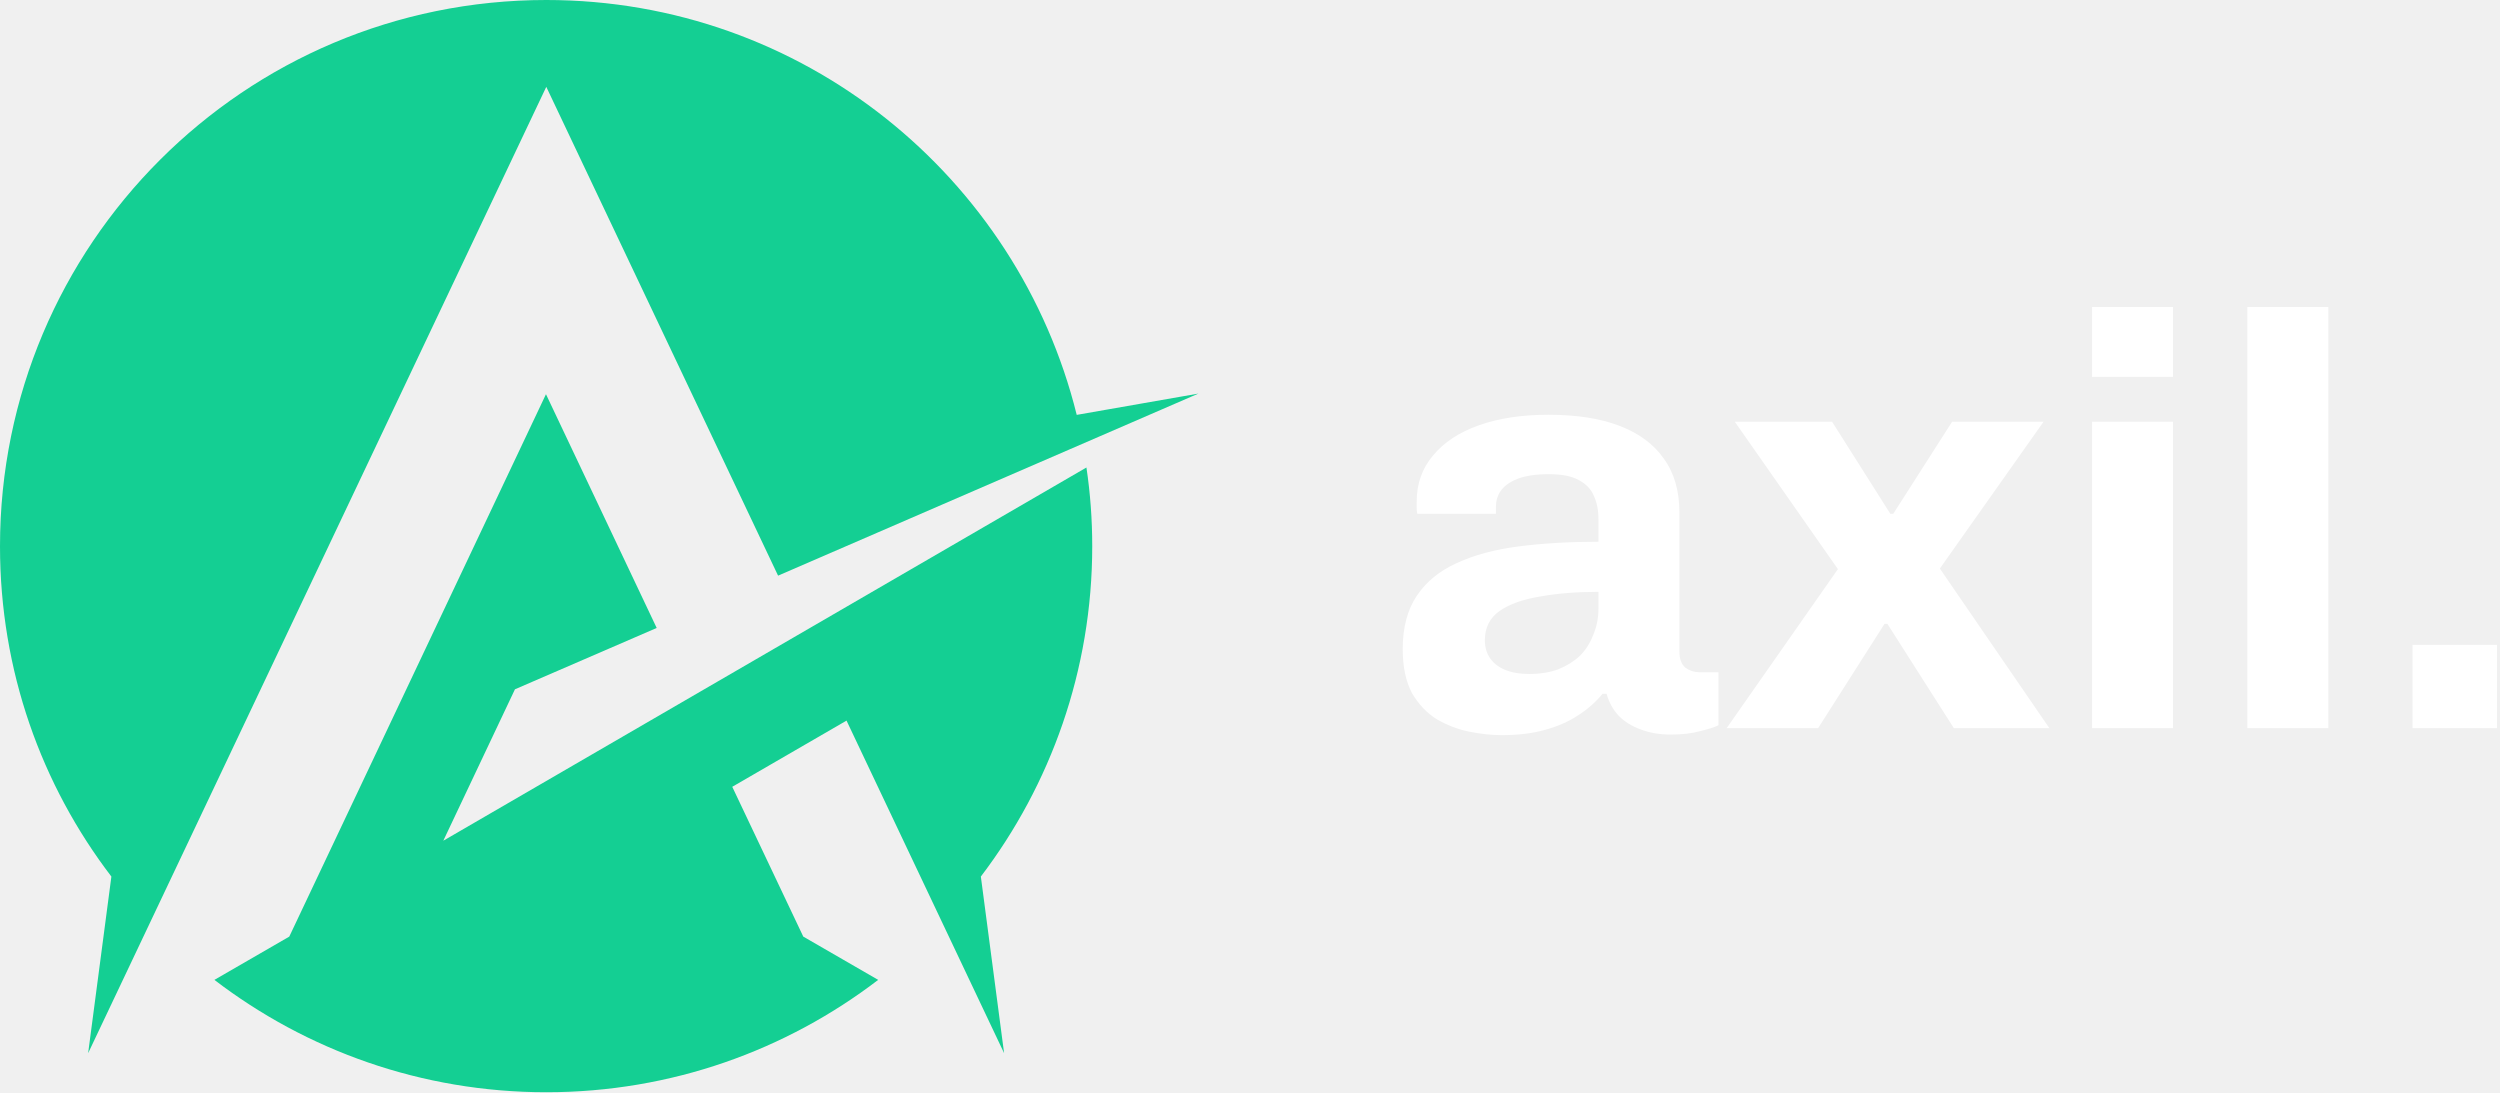
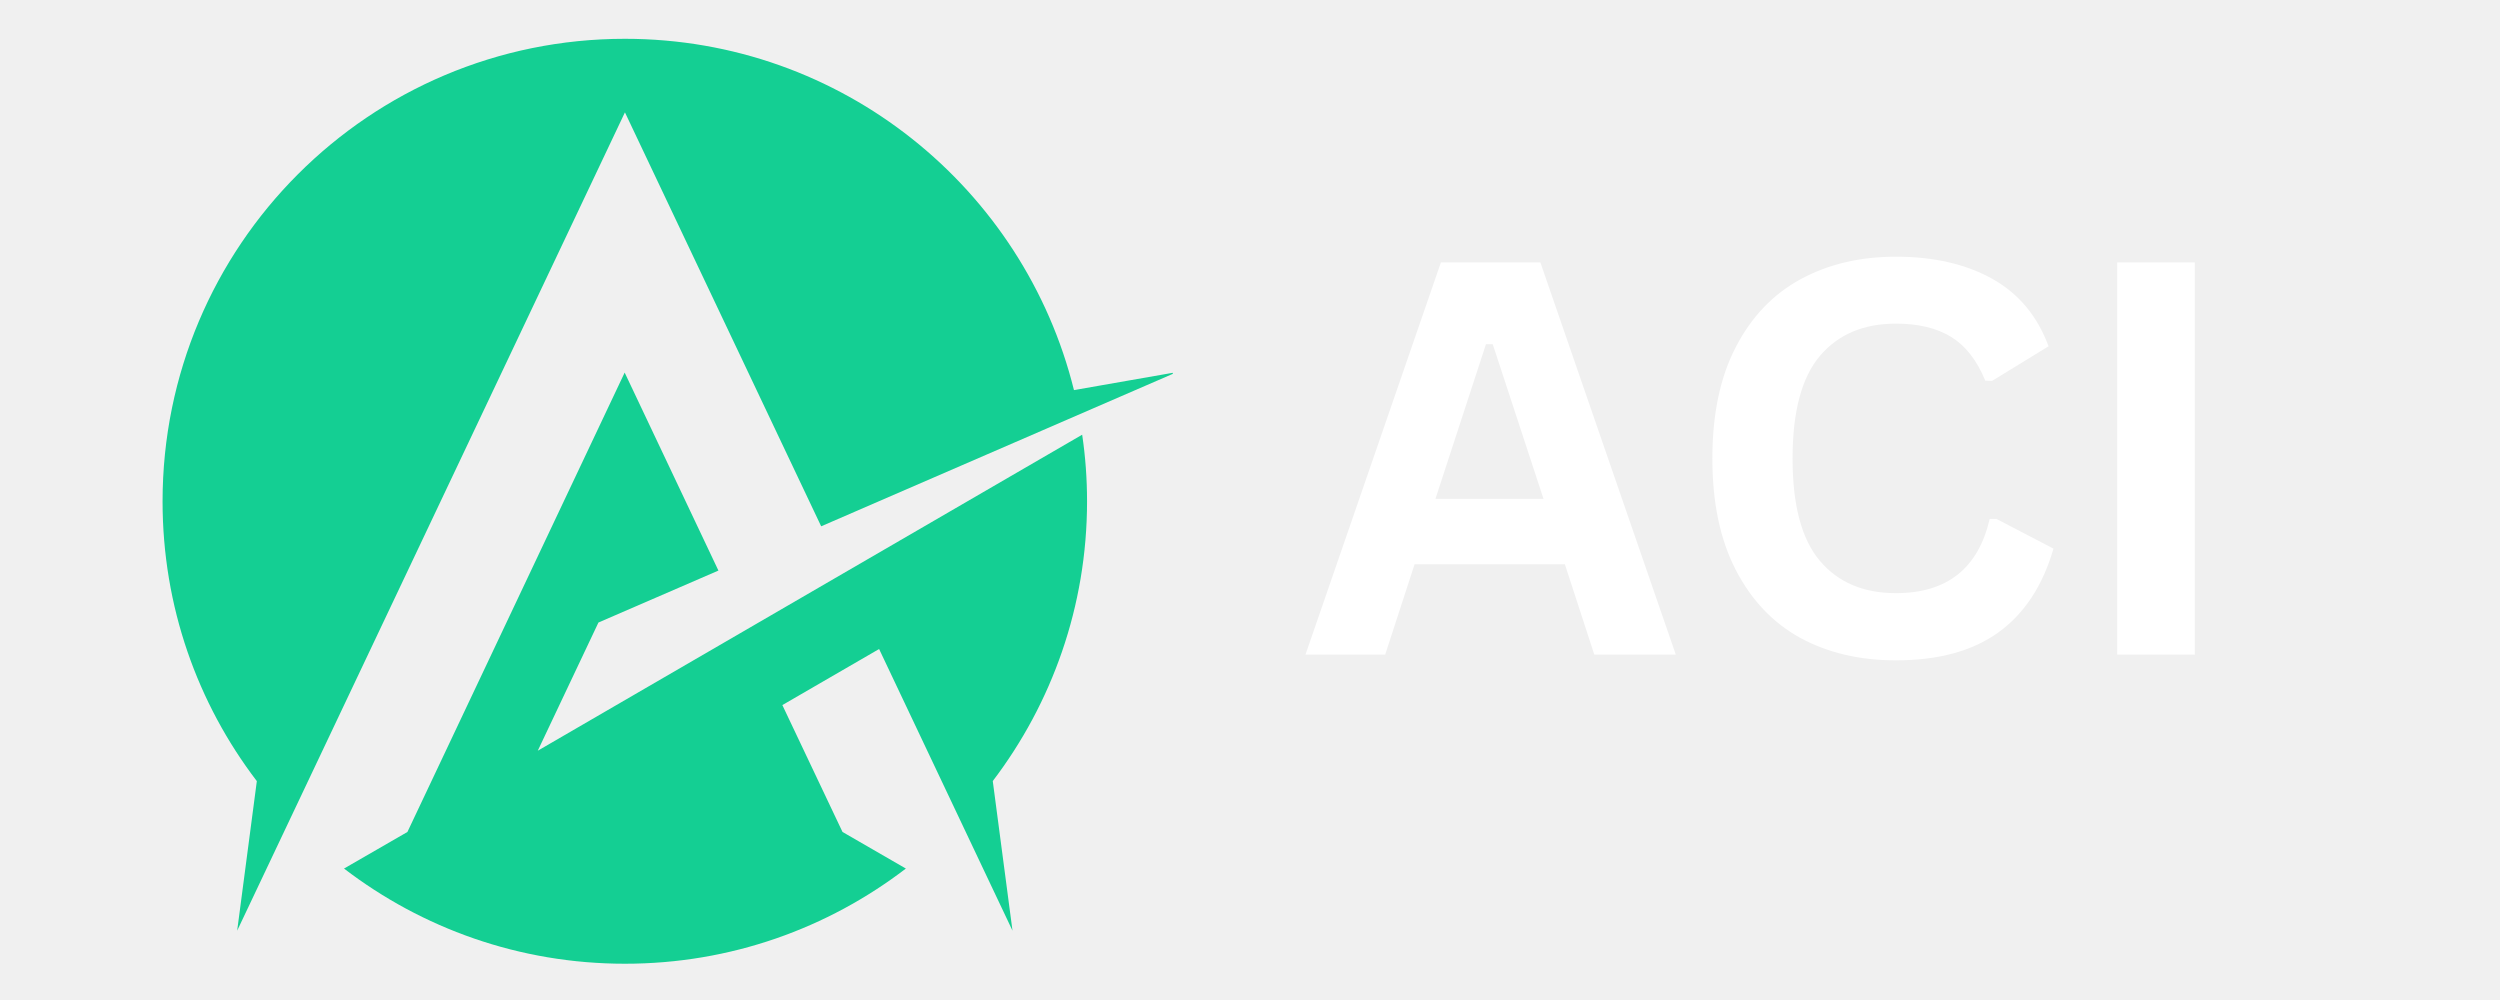
- <svg xmlns="http://www.w3.org/2000/svg" width="103" height="45" viewBox="0 0 103 45" fill="none">
-   <path d="M3.631 43.391L22.507 3.578L32.057 23.717L49.376 16.215L44.361 17.093C41.927 7.276 33.068 0 22.507 0C10.069 0 0 10.069 0 22.507C0 27.628 1.703 32.337 4.589 36.114L3.631 43.391Z" fill="#14CF93" />
-   <path d="M18.264 34.638L21.216 28.399L27.056 25.872L22.494 16.241L11.918 38.588L8.833 40.371C12.623 43.27 17.359 45 22.507 45C27.655 45 32.39 43.27 36.181 40.371L33.095 38.588L30.169 32.416L34.877 29.689L41.369 43.39L40.411 36.114C43.284 32.336 45 27.614 45 22.506C45 21.402 44.92 20.325 44.761 19.261L18.264 34.638Z" fill="#14CF93" />
-   <path d="M61.872 30.288C61.456 30.288 61.008 30.24 60.528 30.144C60.064 30.048 59.624 29.88 59.208 29.64C58.792 29.384 58.448 29.024 58.176 28.56C57.92 28.08 57.792 27.472 57.792 26.736C57.792 25.856 57.984 25.128 58.368 24.552C58.752 23.976 59.296 23.528 60 23.208C60.72 22.872 61.576 22.64 62.568 22.512C63.56 22.384 64.656 22.32 65.856 22.32V21.384C65.856 21.016 65.792 20.696 65.664 20.424C65.552 20.152 65.344 19.936 65.04 19.776C64.752 19.616 64.344 19.536 63.816 19.536C63.288 19.536 62.856 19.6 62.52 19.728C62.2 19.856 61.968 20.024 61.824 20.232C61.696 20.424 61.632 20.64 61.632 20.88V21.168H58.392C58.376 21.088 58.368 21.016 58.368 20.952C58.368 20.872 58.368 20.776 58.368 20.664C58.368 19.928 58.592 19.296 59.04 18.768C59.488 18.224 60.12 17.808 60.936 17.52C61.752 17.232 62.704 17.088 63.792 17.088C64.96 17.088 65.936 17.24 66.72 17.544C67.52 17.848 68.128 18.296 68.544 18.888C68.976 19.48 69.192 20.224 69.192 21.12V26.856C69.192 27.144 69.272 27.36 69.432 27.504C69.608 27.632 69.8 27.696 70.008 27.696H70.8V29.88C70.64 29.96 70.392 30.04 70.056 30.12C69.72 30.216 69.312 30.264 68.832 30.264C68.368 30.264 67.952 30.192 67.584 30.048C67.232 29.92 66.936 29.736 66.696 29.496C66.456 29.24 66.288 28.936 66.192 28.584H66.024C65.752 28.92 65.416 29.216 65.016 29.472C64.632 29.728 64.176 29.928 63.648 30.072C63.136 30.216 62.544 30.288 61.872 30.288ZM63 27.768C63.448 27.768 63.848 27.704 64.2 27.576C64.552 27.432 64.848 27.248 65.088 27.024C65.328 26.784 65.512 26.496 65.64 26.16C65.784 25.824 65.856 25.464 65.856 25.08V24.384C64.96 24.384 64.16 24.448 63.456 24.576C62.752 24.688 62.192 24.888 61.776 25.176C61.376 25.464 61.176 25.864 61.176 26.376C61.176 26.664 61.248 26.912 61.392 27.12C61.536 27.328 61.744 27.488 62.016 27.6C62.288 27.712 62.616 27.768 63 27.768Z" fill="white" />
-   <path d="M71.138 30L75.722 23.448L71.474 17.376H75.482L77.882 21.168H78.002L80.426 17.376H84.194L79.922 23.424L84.434 30H80.498L77.762 25.704H77.642L74.906 30H71.138Z" fill="white" />
-   <path d="M86.192 15.528V12.648H89.528V15.528H86.192ZM86.192 30V17.376H89.528V30H86.192Z" fill="white" />
-   <path d="M92.591 30V12.648H95.927V30H92.591Z" fill="white" />
-   <path d="M99.397 30V26.568H102.877V30H99.397Z" fill="white" />
+ <svg xmlns="http://www.w3.org/2000/svg" width="200" zoomAndPan="magnify" viewBox="0 0 150 60" height="80" preserveAspectRatio="xMidYMid meet" version="1.0">
+   <defs>
+     <g />
+     <clipPath id="cb7c9985ae">
+       <path d="M 9.617 2.324 L 70.367 2.324 L 70.367 56 L 9.617 56 Z M 9.617 2.324 " clip-rule="nonzero" />
+     </clipPath>
+     <clipPath id="ffadcde028">
+       <path d="M 20 22 L 66 22 L 66 57.824 L 20 57.824 Z M 20 22 " clip-rule="nonzero" />
+     </clipPath>
+   </defs>
+   <g clip-path="url(#cb7c9985ae)">
+     <path fill="#14cf93" d="M 14.23 55.84 L 37.496 6.742 L 49.27 31.578 L 70.617 22.324 L 64.438 23.406 C 61.438 11.301 50.516 2.328 37.496 2.328 C 22.164 2.328 9.754 14.746 9.754 30.086 C 9.754 36.398 11.852 42.207 15.41 46.867 Z M 14.23 55.84 " fill-opacity="1" fill-rule="nonzero" />
+   </g>
+   <g clip-path="url(#ffadcde028)">
+     <path fill="#14cf93" d="M 32.266 45.043 L 35.906 37.352 L 43.105 34.234 L 37.48 22.355 L 24.445 49.918 L 20.641 52.113 C 25.312 55.691 31.152 57.824 37.496 57.824 C 43.844 57.824 49.68 55.691 54.352 52.113 L 50.551 49.918 L 46.941 42.305 L 52.746 38.941 L 60.75 55.84 L 59.566 46.863 C 63.109 42.207 65.223 36.383 65.223 30.082 C 65.223 28.723 65.125 27.395 64.93 26.082 Z M 32.266 45.043 " fill-opacity="1" fill-rule="nonzero" />
+   </g>
+   <g fill="#ffffff" fill-opacity="1">
+     <g transform="translate(77.9699, 39.2767)">
+       <g>
+         <path d="M 22.578 0 L 17.688 0 L 15.922 -5.422 L 6.906 -5.422 L 5.141 0 L 0.359 0 L 8.484 -23.531 L 14.453 -23.531 Z M 11.188 -18.625 L 8.156 -9.344 L 14.641 -9.344 L 11.594 -18.625 Z M 11.188 -18.625 " />
+       </g>
+     </g>
+   </g>
+   <g fill="#ffffff" fill-opacity="1">
+     <g transform="translate(100.8977, 39.2767)">
+       <g>
+         <path d="M 12.859 0.344 C 10.691 0.344 8.781 -0.102 7.125 -1 C 5.477 -1.906 4.188 -3.266 3.25 -5.078 C 2.312 -6.891 1.844 -9.117 1.844 -11.766 C 1.844 -14.422 2.312 -16.648 3.25 -18.453 C 4.188 -20.266 5.477 -21.617 7.125 -22.516 C 8.781 -23.422 10.691 -23.875 12.859 -23.875 C 15.129 -23.875 17.055 -23.43 18.641 -22.547 C 20.223 -21.66 21.348 -20.312 22.016 -18.5 L 18.625 -16.422 L 18.219 -16.438 C 17.719 -17.656 17.035 -18.531 16.172 -19.062 C 15.305 -19.594 14.203 -19.859 12.859 -19.859 C 10.91 -19.859 9.391 -19.211 8.297 -17.922 C 7.203 -16.629 6.656 -14.578 6.656 -11.766 C 6.656 -8.961 7.203 -6.914 8.297 -5.625 C 9.391 -4.332 10.91 -3.688 12.859 -3.688 C 15.922 -3.688 17.797 -5.172 18.484 -8.141 L 18.891 -8.141 L 22.312 -6.359 C 21.664 -4.129 20.562 -2.453 19 -1.328 C 17.445 -0.211 15.398 0.344 12.859 0.344 Z M 12.859 0.344 " />
+       </g>
+     </g>
+   </g>
+   <g fill="#ffffff" fill-opacity="1">
+     <g transform="translate(123.9702, 39.2767)">
+       <g>
+         <path d="M 7.719 0 L 3.062 0 L 3.062 -23.531 L 7.719 -23.531 Z M 7.719 0 " />
+       </g>
+     </g>
+   </g>
</svg>
